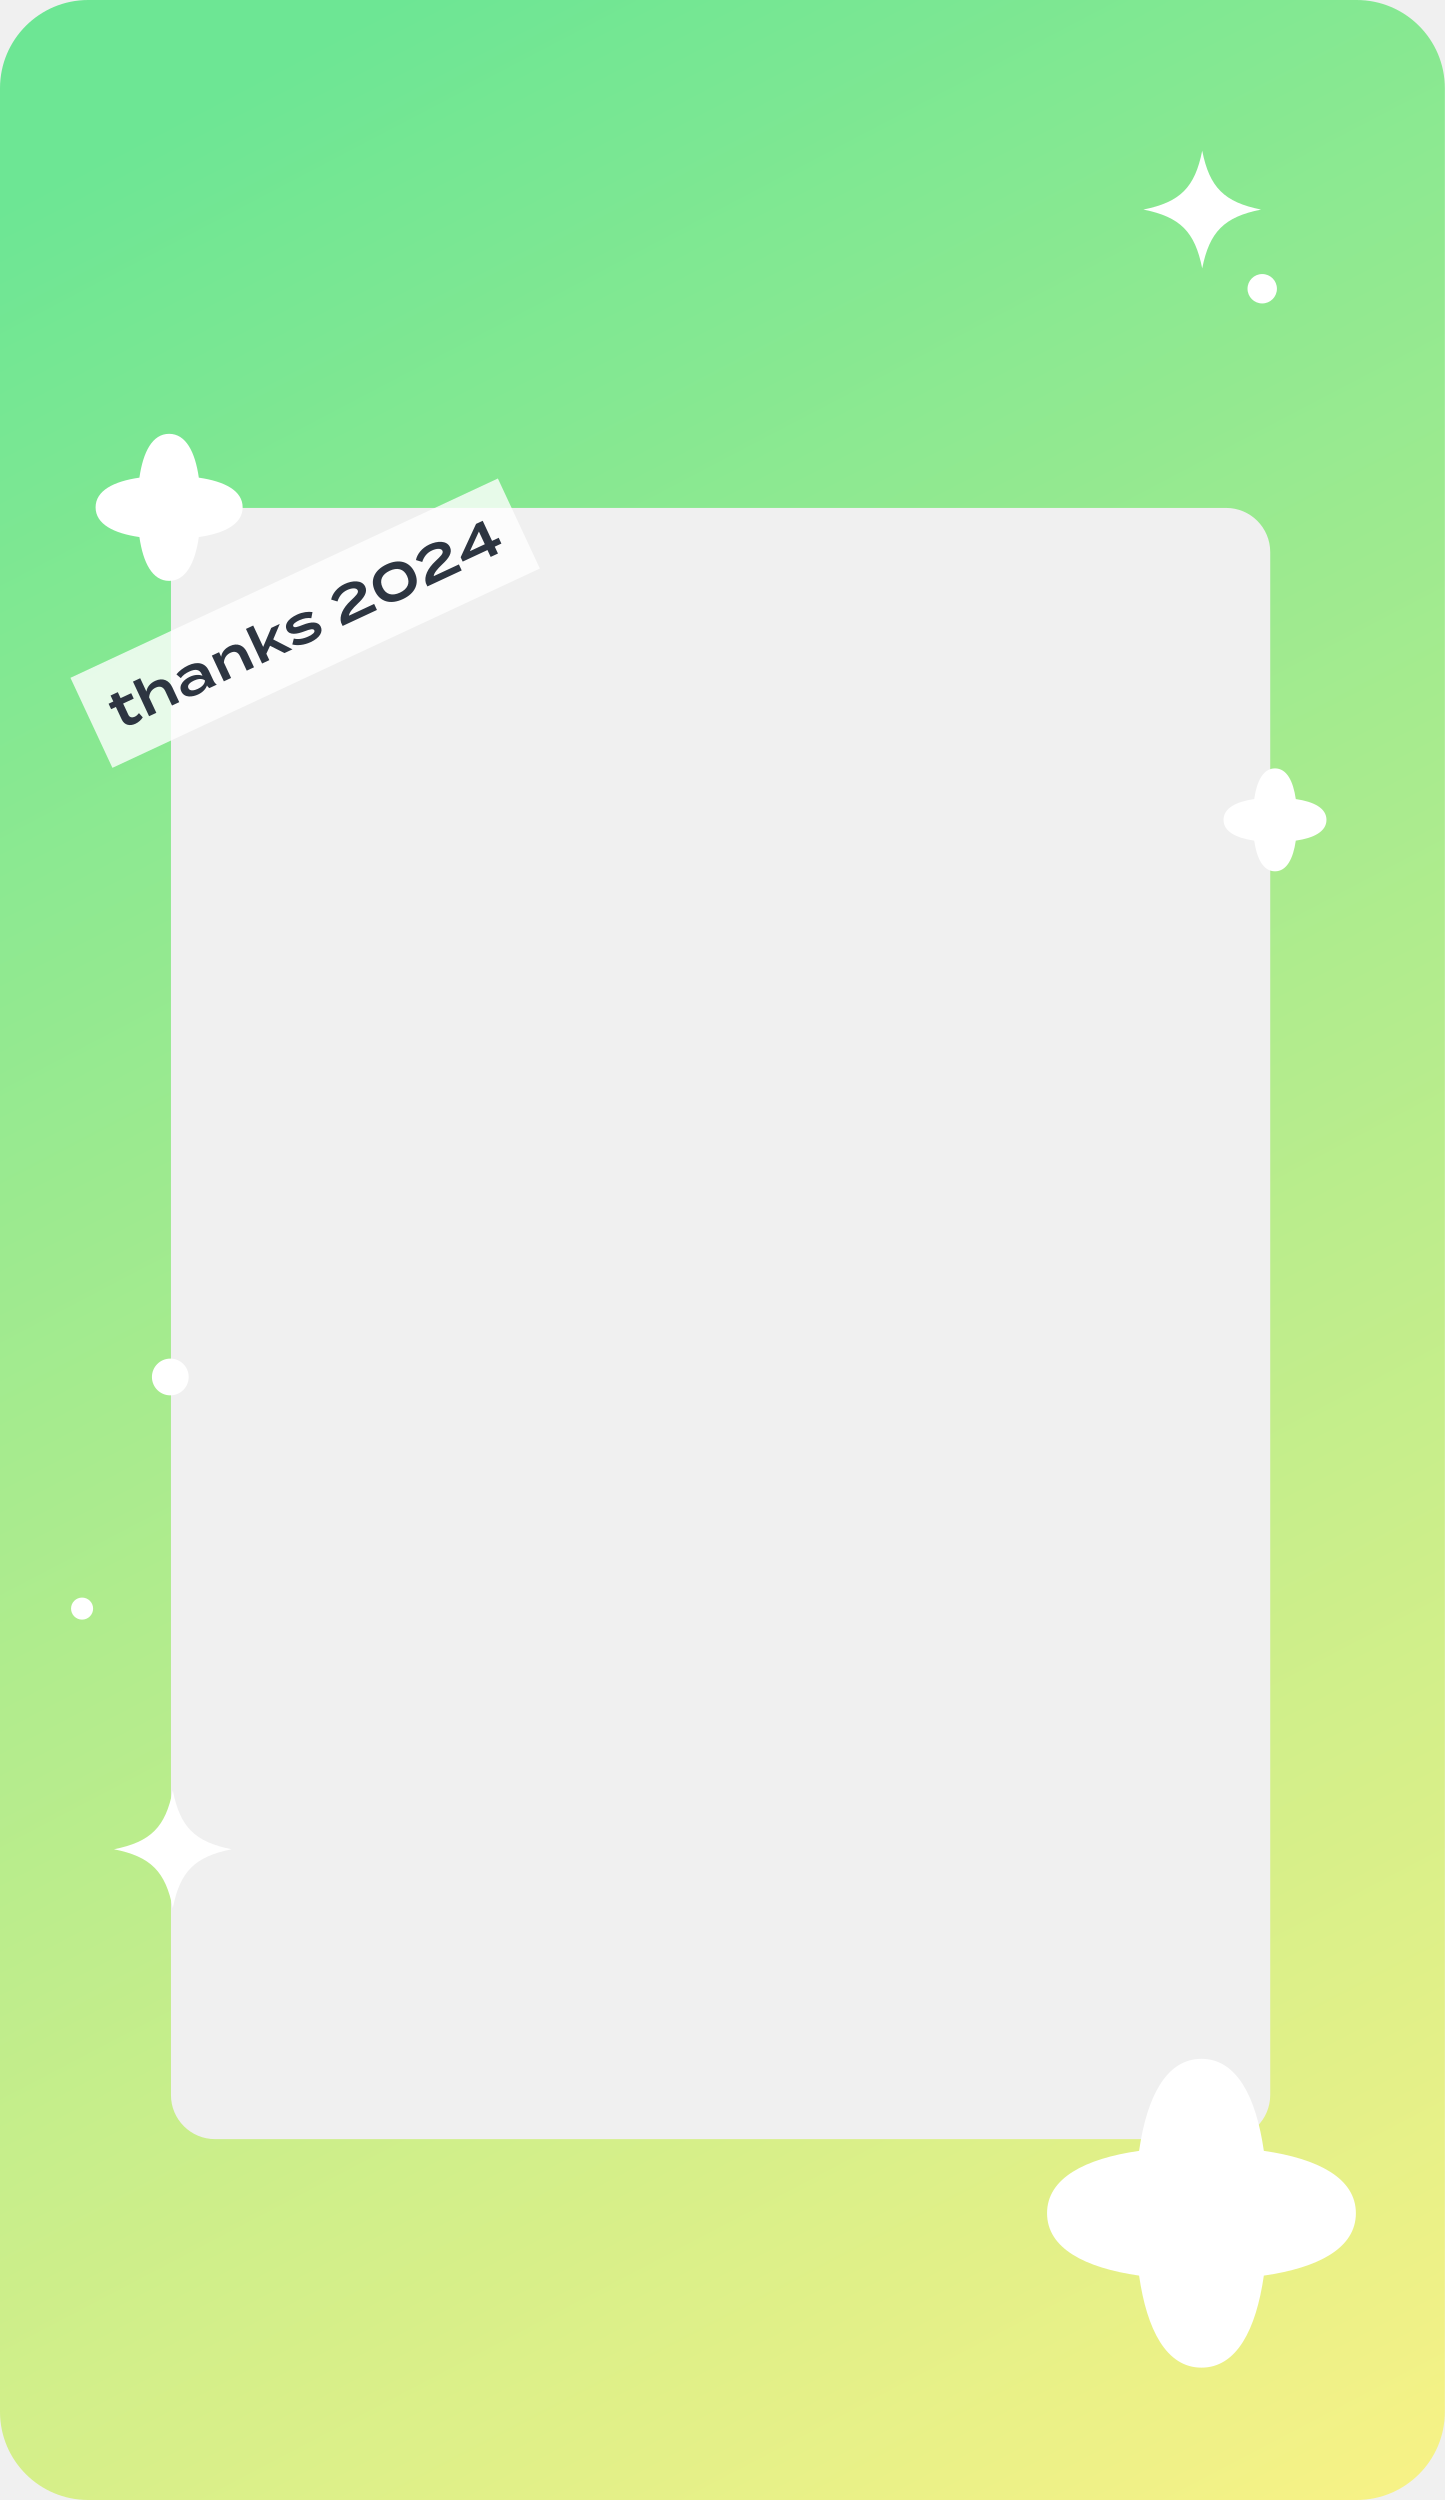
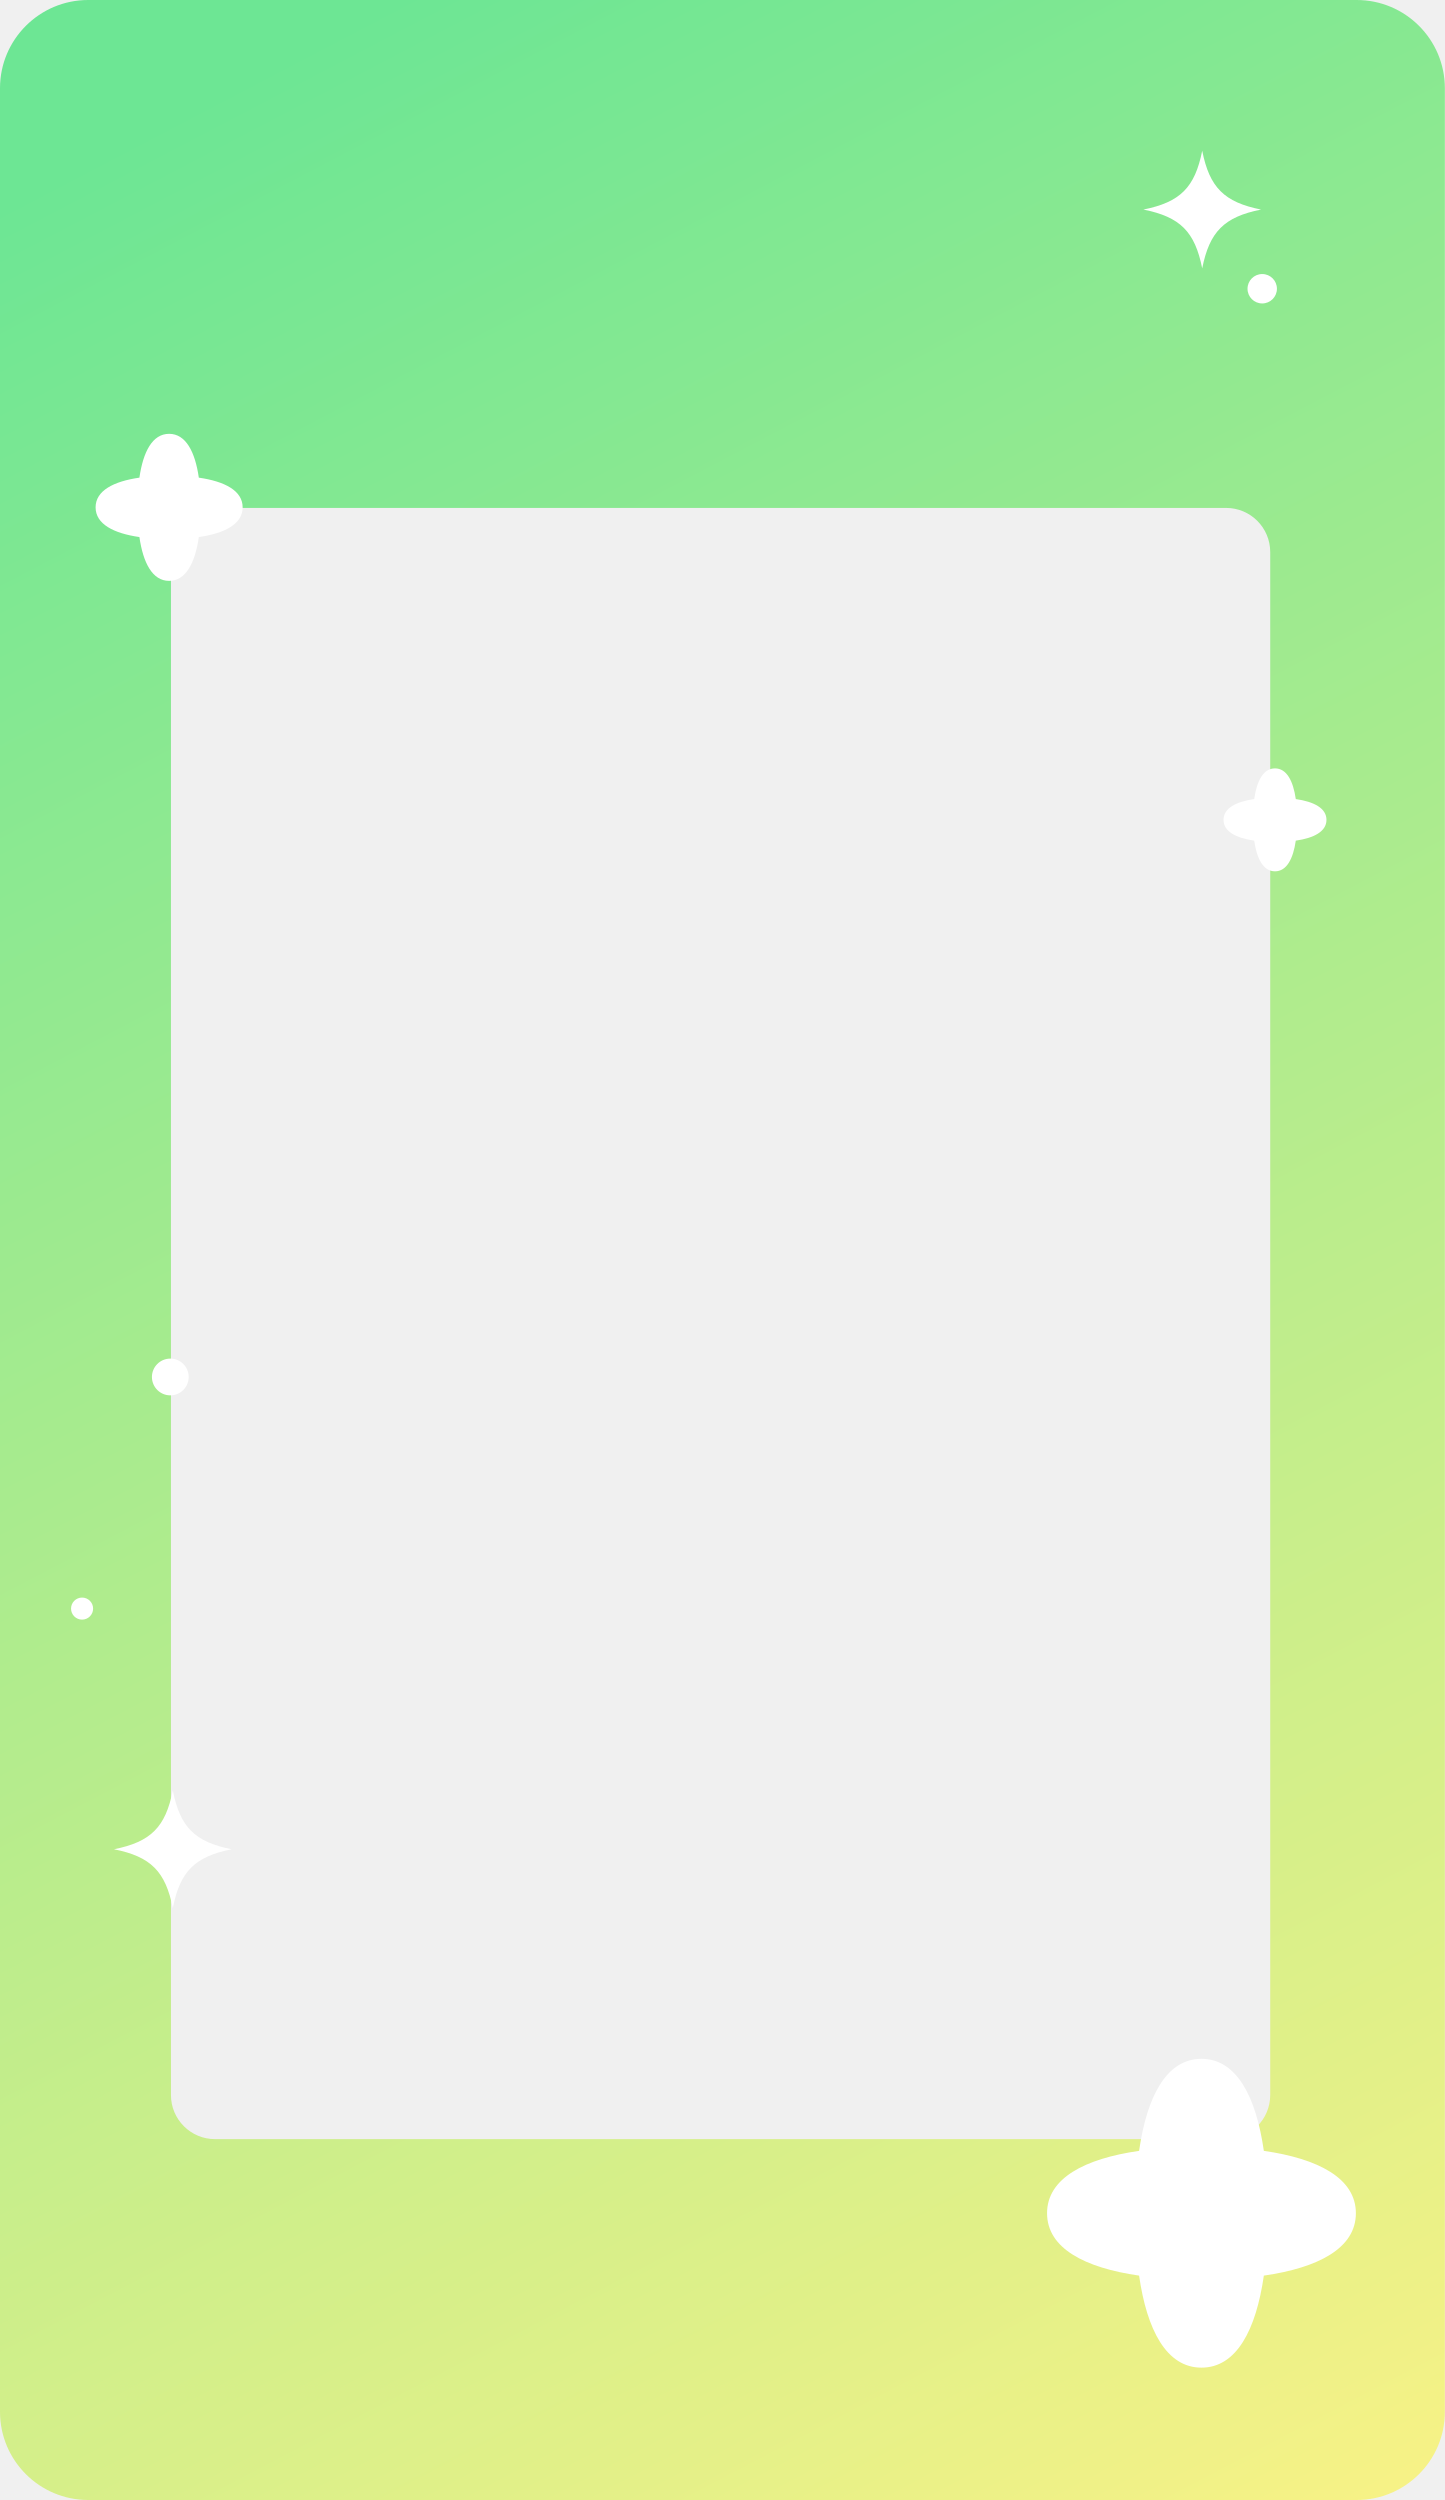
<svg xmlns="http://www.w3.org/2000/svg" width="393" height="680" viewBox="0 0 393 680" fill="none">
  <g clip-path="url(#clip0_4184_11225)">
    <path fill-rule="evenodd" clip-rule="evenodd" d="M24 0C10.745 0 0 10.745 0 24V656C0 669.255 10.745 680 24 680H369C382.255 680 393 669.255 393 656V24C393 10.745 382.255 0 369 0H24ZM58.5 138.155C51.873 138.155 46.5 143.528 46.5 150.155V569.845C46.5 576.473 51.873 581.845 58.5 581.845H333.5C340.127 581.845 345.5 576.473 345.5 569.845V150.155C345.5 143.528 340.127 138.155 333.5 138.155H58.5Z" fill="url(#paint0_linear_4184_11225)" />
-     <rect width="128.281" height="27.017" transform="translate(19.1592 184.363) rotate(-25)" fill="white" fill-opacity="0.8" />
-     <path d="M37.801 193.971L38.831 195.117C38.423 195.803 37.67 196.479 36.843 196.864C35.368 197.553 33.849 197.285 33.114 195.708L31.518 192.286L30.221 192.891L29.533 191.415L30.83 190.81L30.071 189.182L32.042 188.263L32.802 189.891L35.689 188.545L36.377 190.02L33.49 191.367L34.925 194.445C35.257 195.157 35.964 195.277 36.663 194.951C37.147 194.725 37.496 194.346 37.801 193.971ZM42.189 185.204C44.288 184.225 45.992 185.057 46.864 186.927L48.756 190.984L46.784 191.904L44.951 187.973C44.417 186.828 43.516 186.49 42.346 187.036C41.303 187.522 40.663 188.409 40.559 189.68L42.523 193.891L40.551 194.81L37.283 187.801L36.162 185.397L38.133 184.478L39.302 186.984L39.83 188.116C39.969 186.92 40.84 185.833 42.189 185.204ZM51.161 181.005C53.718 179.812 55.809 180.278 56.823 182.453L58.027 185.035C58.264 185.544 58.549 185.922 58.968 186.222L56.946 187.165C56.674 186.982 56.424 186.712 56.306 186.457L56.3 186.444C56.038 187.279 55.245 188.268 53.897 188.897C52.396 189.597 50.171 189.906 49.323 188.087C48.474 186.268 50.148 184.776 51.649 184.076C52.997 183.447 54.259 183.463 55.072 183.811L54.858 183.354C54.253 182.056 53.14 181.894 51.461 182.677C50.507 183.122 49.803 183.605 49.177 184.454L47.987 183.429C48.683 182.532 49.915 181.586 51.161 181.005ZM55.762 185.193L55.679 185.015C54.772 184.431 53.634 184.714 52.731 185.135C51.917 185.515 50.81 186.263 51.243 187.192C51.676 188.12 52.967 187.766 53.781 187.387C54.684 186.965 55.626 186.263 55.762 185.193ZM62.857 184.409L60.885 185.328L57.617 178.319L59.589 177.4L60.164 178.634C60.304 177.438 61.175 176.351 62.523 175.722C64.622 174.743 66.326 175.575 67.198 177.445L69.09 181.502L67.118 182.422L65.285 178.491C64.752 177.346 63.85 177.008 62.68 177.554C61.637 178.04 60.998 178.927 60.894 180.198L62.857 184.409ZM77.382 177.636L73.449 175.645L72.448 177.815L73.26 179.558L71.289 180.477L66.899 171.064L68.871 170.145L71.582 175.958L73.77 170.787L76.098 169.702L74.318 173.923L79.557 176.622L77.382 177.636ZM82.367 169.968C84.627 169.069 86.545 168.965 87.245 170.466C87.874 171.814 87.075 173.456 84.519 174.649C82.7 175.497 80.824 175.659 79.509 175.297L79.917 173.681C80.933 173.967 82.356 173.83 83.87 173.124C84.989 172.602 85.746 172.001 85.491 171.454C85.254 170.945 84.389 171.116 82.853 171.708C80.816 172.488 78.708 172.882 77.979 171.318C77.344 169.957 78.165 168.397 80.811 167.163C82.287 166.475 83.867 166.311 84.999 166.48L84.677 168.148C83.746 168.009 82.669 168.124 81.409 168.712C80.595 169.091 79.497 169.758 79.764 170.331C80.013 170.865 81.009 170.509 82.367 169.968ZM90.081 163.088C90.382 161.508 91.665 159.81 93.739 158.843C95.863 157.853 98.473 157.704 99.339 159.561C100.05 161.088 99.01 162.61 97.29 164.202C95.892 165.52 94.924 166.699 94.922 167.459L101.766 164.268L102.531 165.909L93.194 170.262L92.773 169.359C92.256 167.587 93.207 165.409 95.443 163.329C96.675 162.151 97.64 161.298 97.296 160.56C96.94 159.797 95.599 159.943 94.428 160.488C93.08 161.117 92.247 162.187 91.794 163.606L90.081 163.088ZM109.584 162.96C106.226 164.526 103.354 163.713 101.972 160.749C100.59 157.786 101.813 155.062 105.171 153.497C108.542 151.925 111.414 152.738 112.796 155.702C114.178 158.665 112.955 161.388 109.584 162.96ZM108.778 161.199C110.839 160.238 111.636 158.627 110.723 156.668C109.81 154.71 108.063 154.285 106.002 155.246C103.929 156.213 103.131 157.824 104.045 159.782C104.958 161.741 106.705 162.166 108.778 161.199ZM113.136 152.338C113.437 150.757 114.72 149.059 116.793 148.093C118.918 147.102 121.527 146.953 122.393 148.811C123.105 150.337 122.065 151.86 120.345 153.451C118.947 154.769 117.979 155.949 117.977 156.708L124.82 153.517L125.585 155.158L116.249 159.512L115.828 158.609C115.311 156.836 116.262 154.658 118.498 152.578C119.729 151.4 120.695 150.547 120.35 149.81C119.995 149.046 118.653 149.192 117.483 149.738C116.135 150.366 115.302 151.436 114.848 152.855L113.136 152.338ZM135.645 146.27L136.381 147.848L134.575 148.69L135.447 150.56L133.462 151.485L132.59 149.615L125.849 152.759L125.297 151.576L129.488 142.498L131.295 141.656L133.839 147.113L135.645 146.27ZM127.81 149.924L131.868 148.032L130.26 144.585L127.81 149.924Z" fill="#2D3541" />
    <g clip-path="url(#clip1_4184_11225)">
      <path d="M54.079 129.921C61.1 130.929 66 133.456 66 138C66 142.544 61.1 145.071 54.079 146.079C53.071 153.1 50.544 158 46 158C41.456 158 38.929 153.1 37.921 146.079C30.9 145.071 26 142.544 26 138C26 133.456 30.9 130.929 37.921 129.921C38.929 122.9 41.456 118 46 118C50.544 118 53.071 122.9 54.079 129.921Z" fill="white" />
    </g>
    <g clip-path="url(#clip2_4184_11225)">
      <path d="M352.454 217.345C357.369 218.05 360.799 219.819 360.799 223C360.799 226.181 357.369 227.95 352.454 228.655C351.749 233.57 349.98 237 346.799 237C343.618 237 341.849 233.57 341.144 228.655C336.229 227.95 332.799 226.181 332.799 223C332.799 219.819 336.229 218.05 341.144 217.345C341.849 212.43 343.618 209 346.799 209C349.98 209 351.749 212.43 352.454 217.345Z" fill="white" />
    </g>
    <g clip-path="url(#clip3_4184_11225)">
      <path d="M343.765 618.966C341.648 633.711 336.341 644 326.799 644C317.256 644 311.949 633.711 309.833 618.966C295.088 616.85 284.799 611.542 284.799 602C284.799 592.458 295.088 587.15 309.833 585.034C311.949 570.289 317.256 560 326.799 560C336.341 560 341.648 570.289 343.765 585.034C358.51 587.15 368.799 592.458 368.799 602C368.799 611.542 358.51 616.85 343.765 618.966Z" fill="white" />
    </g>
    <g clip-path="url(#clip4_4184_11225)">
      <path d="M47 487C48.988 496.981 52.961 500.993 63 503C52.959 505.007 48.985 509.019 47 519C45.012 509.019 41.039 505.005 31 503C41.041 500.993 45.015 496.981 47 487Z" fill="white" />
    </g>
    <g clip-path="url(#clip5_4184_11225)">
      <path d="M327 41C328.988 50.981 332.961 54.993 343 57C332.959 59.007 328.985 63.019 327 73C325.012 63.019 321.039 59.005 311 57C321.041 54.993 325.015 50.981 327 41Z" fill="white" />
    </g>
-     <circle cx="343.325" cy="78.54" r="4" fill="white" />
-     <circle cx="22.325" cy="437.54" r="3" fill="white" />
-     <circle cx="46.325" cy="374.54" r="5" fill="white" />
+     <circle cx="343.325" cy="78.539" r="4" fill="white" />
+     <circle cx="22.325" cy="437.539" r="3" fill="white" />
+     <circle cx="46.325" cy="374.539" r="5" fill="white" />
  </g>
  <defs>
    <linearGradient id="paint0_linear_4184_11225" x1="43.082" y1="33.961" x2="381.577" y2="680" gradientUnits="userSpaceOnUse">
      <stop stop-color="#6DE694" />
      <stop offset="1" stop-color="#F7F286" />
    </linearGradient>
    <clipPath id="clip0_4184_11225">
      <rect width="393" height="680" rx="24" fill="white" />
    </clipPath>
    <clipPath id="clip1_4184_11225">
      <rect width="40" height="40" fill="white" transform="translate(26 118)" />
    </clipPath>
    <clipPath id="clip2_4184_11225">
      <rect width="28" height="28" fill="white" transform="translate(332.799 209)" />
    </clipPath>
    <clipPath id="clip3_4184_11225">
      <rect width="84" height="84" fill="white" transform="translate(368.799 560) rotate(90)" />
    </clipPath>
    <clipPath id="clip4_4184_11225">
      <rect width="32" height="32" fill="white" transform="translate(31 487)" />
    </clipPath>
    <clipPath id="clip5_4184_11225">
      <rect width="32" height="32" fill="white" transform="translate(311 41)" />
    </clipPath>
  </defs>
</svg>
